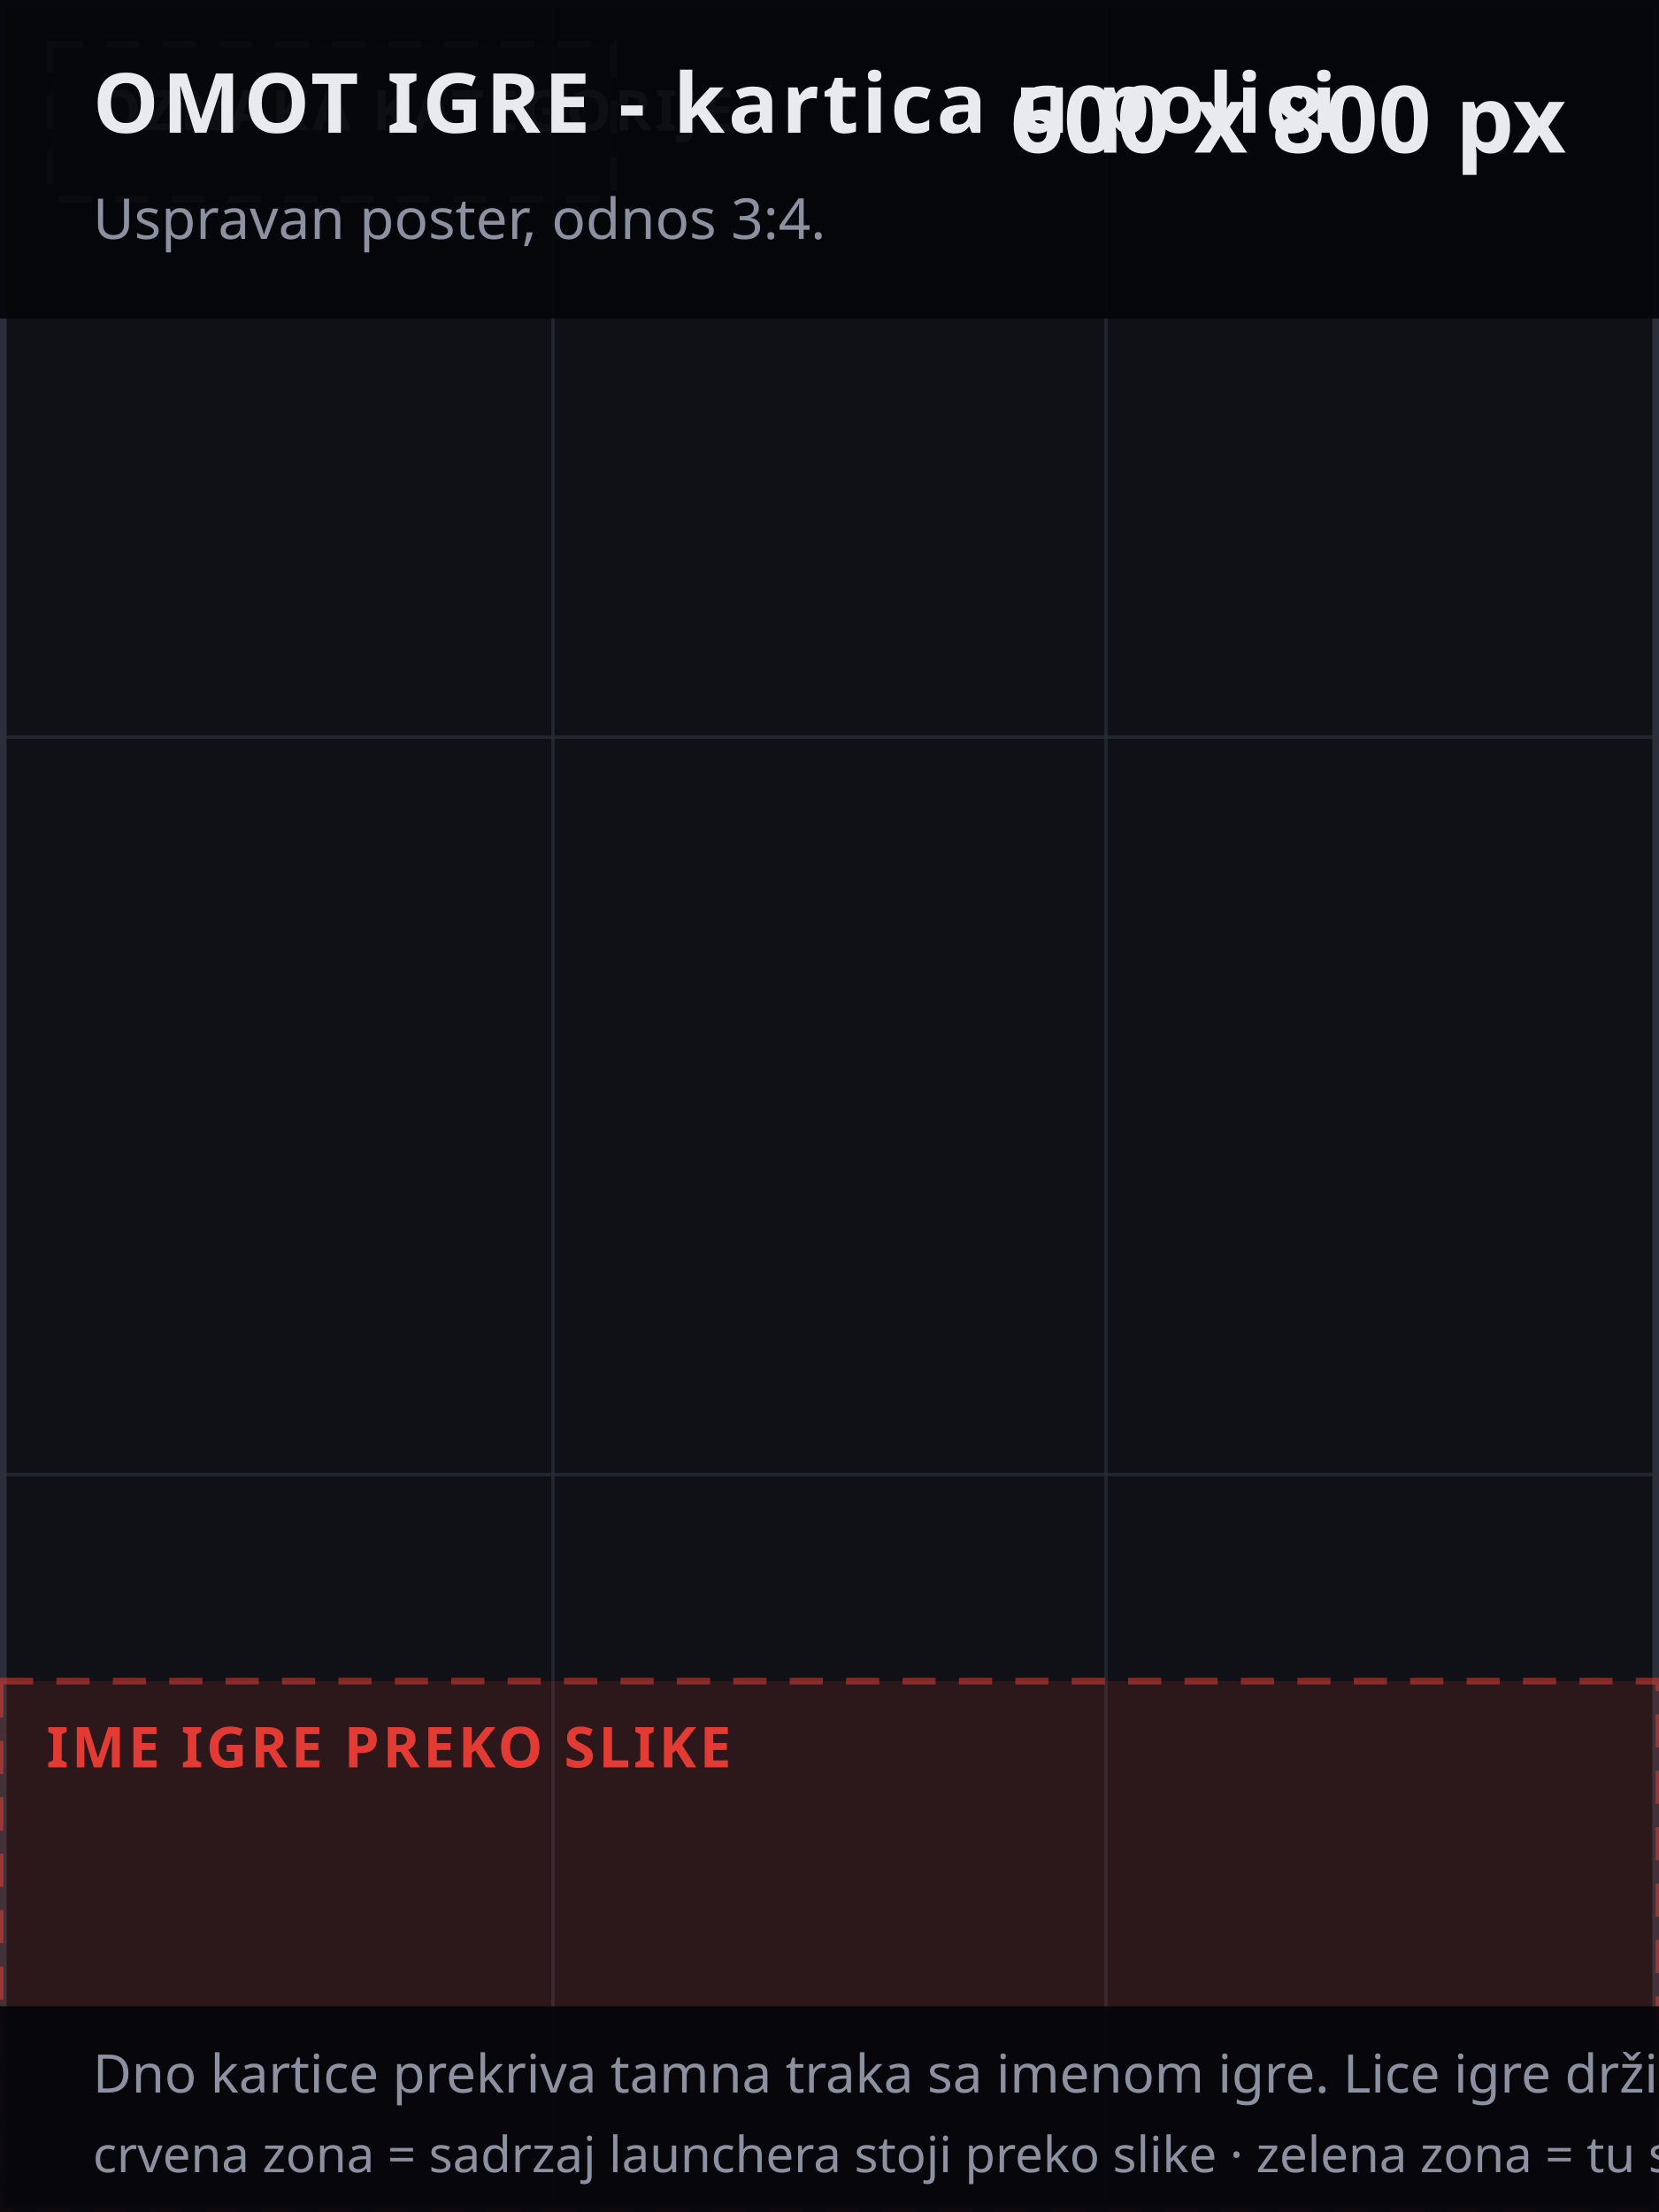
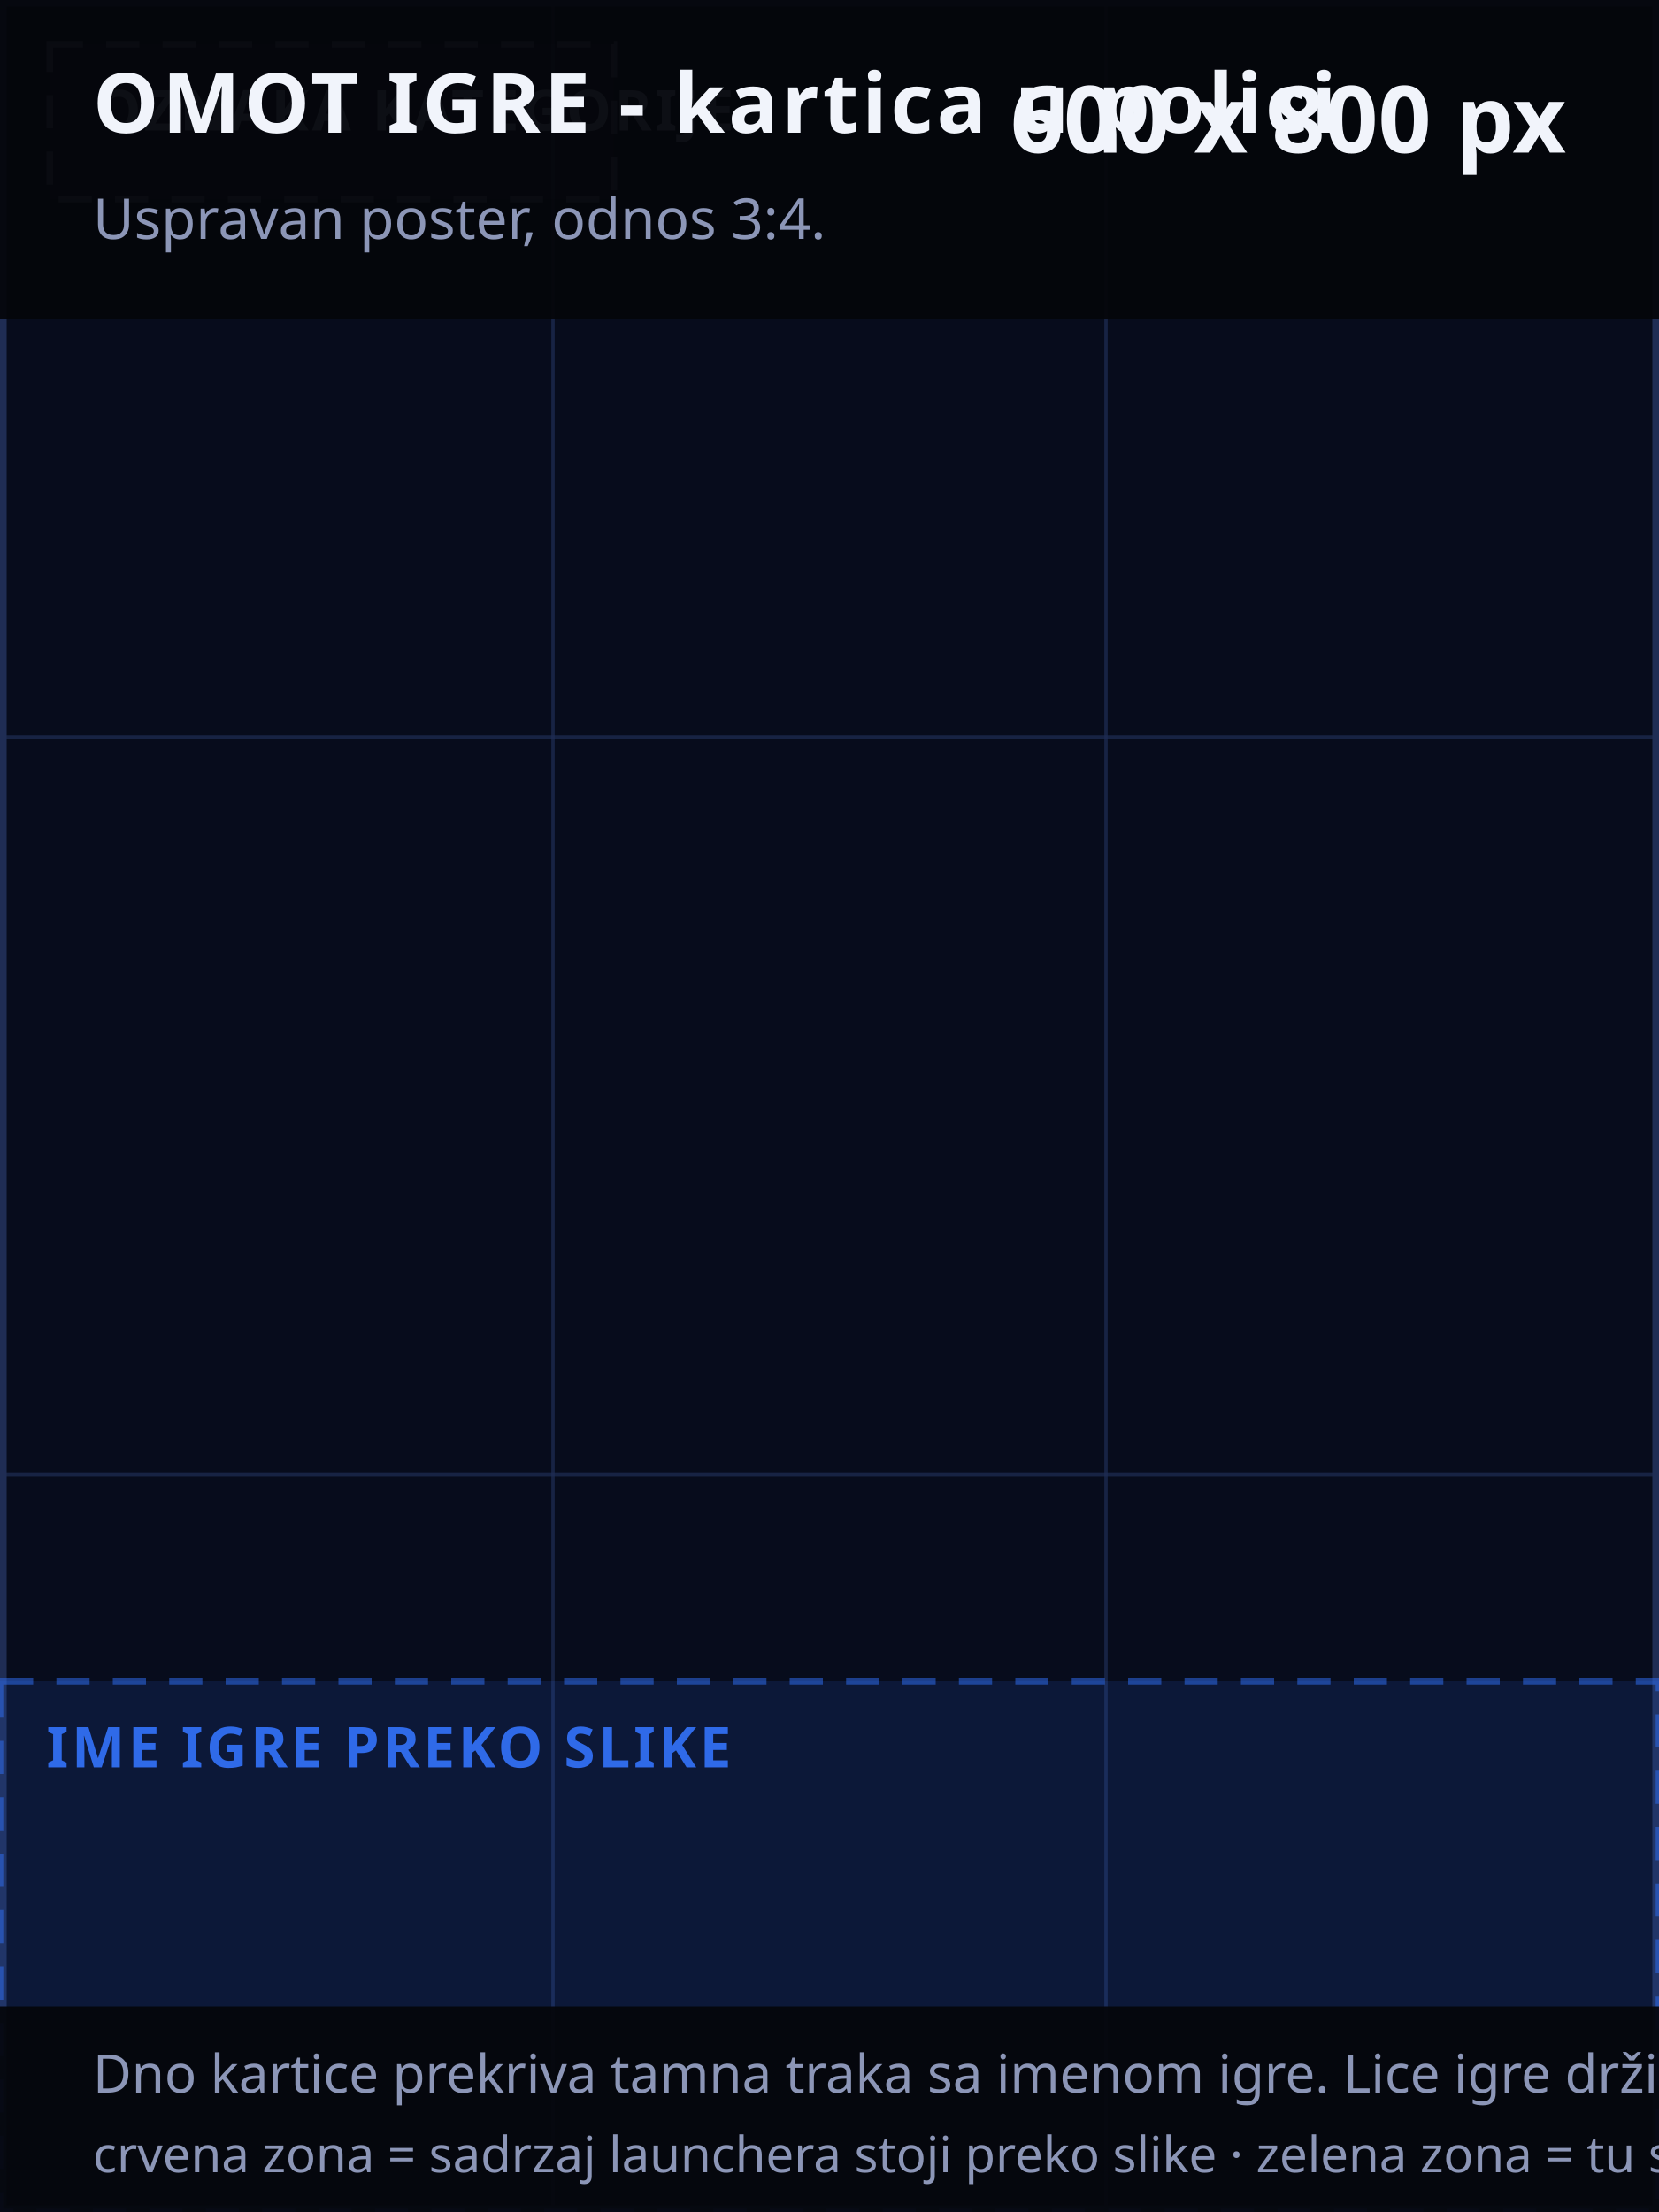
<svg xmlns="http://www.w3.org/2000/svg" width="600" height="800" viewBox="0 0 600 800">
-   <rect width="600" height="800" fill="#0f1116" />
-   <line x1="200" y1="0" x2="200" y2="800" stroke="#2a2f3a" stroke-width="1.2" stroke-opacity="0.7" />
-   <line x1="0" y1="266.6" x2="600" y2="266.6" stroke="#2a2f3a" stroke-width="1.2" stroke-opacity="0.7" />
-   <line x1="400" y1="0" x2="400" y2="800" stroke="#2a2f3a" stroke-width="1.2" stroke-opacity="0.7" />
-   <line x1="0" y1="533.3" x2="600" y2="533.3" stroke="#2a2f3a" stroke-width="1.2" stroke-opacity="0.7" />
-   <rect x="1.2" y="1.2" width="597.6" height="797.6" fill="none" stroke="#2a2f3a" stroke-width="2.4" />
+   <rect width="600" height="800" fill="#070c1c" />
+   <line x1="200" y1="0" x2="200" y2="800" stroke="#1f2d54" stroke-width="1.2" stroke-opacity="0.7" />
+   <line x1="0" y1="266.6" x2="600" y2="266.6" stroke="#1f2d54" stroke-width="1.2" stroke-opacity="0.7" />
+   <line x1="400" y1="0" x2="400" y2="800" stroke="#1f2d54" stroke-width="1.2" stroke-opacity="0.7" />
+   <line x1="0" y1="533.3" x2="600" y2="533.3" stroke="#1f2d54" stroke-width="1.2" stroke-opacity="0.7" />
+   <rect x="1.2" y="1.2" width="597.6" height="797.6" fill="none" stroke="#1f2d54" stroke-width="2.4" />
  <g>
-     <rect x="0" y="608" width="600" height="192" fill="#e23b34" fill-opacity="0.14" stroke="#e23b34" stroke-opacity="0.55" stroke-width="2.4" stroke-dasharray="12 8.4" />
-     <text x="16.8" y="639.2" fill="#e23b34" font-family="Segoe UI, sans-serif" font-size="20.4" font-weight="700" letter-spacing="1.2">IME IGRE PREKO SLIKE</text>
+     <rect x="0" y="608" width="600" height="192" fill="#2f6ae8" fill-opacity="0.14" stroke="#2f6ae8" stroke-opacity="0.55" stroke-width="2.4" stroke-dasharray="12 8.4" />
+     <text x="16.8" y="639.2" fill="#2f6ae8" font-family="Segoe UI, sans-serif" font-size="20.4" font-weight="700" letter-spacing="1.2">IME IGRE PREKO SLIKE</text>
  </g>
  <g>
-     <rect x="18" y="16" width="204" height="56" fill="#8b91a0" fill-opacity="0.07" stroke="#8b91a0" stroke-opacity="0.55" stroke-width="2.4" stroke-dasharray="12 8.4" />
-     <text x="34.8" y="47.2" fill="#8b91a0" font-family="Segoe UI, sans-serif" font-size="20.4" font-weight="700" letter-spacing="1.2">OZNAKA KATEGORIJE</text>
+     <rect x="18" y="16" width="204" height="56" fill="#8c96b7" fill-opacity="0.07" stroke="#8c96b7" stroke-opacity="0.55" stroke-width="2.4" stroke-dasharray="12 8.4" />
+     <text x="34.8" y="47.2" fill="#8c96b7" font-family="Segoe UI, sans-serif" font-size="20.4" font-weight="700" letter-spacing="1.2">OZNAKA KATEGORIJE</text>
  </g>
  <g>
    <rect x="0" y="0" width="600" height="115.2" fill="#05060a" fill-opacity="0.93" />
-     <text x="33.6" y="48" fill="#e8eaf0" font-family="Segoe UI, sans-serif" font-size="30" font-weight="800" letter-spacing="1.2">OMOT IGRE - kartica u polici</text>
-     <text x="33.6" y="86.4" fill="#8b91a0" font-family="Segoe UI, sans-serif" font-size="20.4">Uspravan poster, odnos 3:4.</text>
-     <text x="566.4" y="55.2" fill="#e8eaf0" text-anchor="end" font-family="Segoe UI, sans-serif" font-size="33.6" font-weight="800">600 x 800 px</text>
+     <text x="33.6" y="48" fill="#f1f4fb" font-family="Segoe UI, sans-serif" font-size="30" font-weight="800" letter-spacing="1.2">OMOT IGRE - kartica u polici</text>
+     <text x="33.6" y="86.4" fill="#8c96b7" font-family="Segoe UI, sans-serif" font-size="20.4">Uspravan poster, odnos 3:4.</text>
+     <text x="566.4" y="55.2" fill="#f1f4fb" text-anchor="end" font-family="Segoe UI, sans-serif" font-size="33.6" font-weight="800">600 x 800 px</text>
    <rect x="0" y="725.6" width="600" height="74.4" fill="#05060a" fill-opacity="0.93" />
-     <text x="33.6" y="756.8" fill="#8b91a0" font-family="Segoe UI, sans-serif" font-size="19.2">Dno kartice prekriva tamna traka sa imenom igre. Lice igre drži u gornje dve trećine.</text>
-     <text x="33.6" y="785.6" fill="#8b91a0" font-family="Segoe UI, sans-serif" font-size="18">crvena zona = sadrzaj launchera stoji preko slike   ·   zelena zona = tu stavi ono sto mora da se vidi</text>
+     <text x="33.6" y="756.8" fill="#8c96b7" font-family="Segoe UI, sans-serif" font-size="19.2">Dno kartice prekriva tamna traka sa imenom igre. Lice igre drži u gornje dve trećine.</text>
+     <text x="33.6" y="785.6" fill="#8c96b7" font-family="Segoe UI, sans-serif" font-size="18">crvena zona = sadrzaj launchera stoji preko slike   ·   zelena zona = tu stavi ono sto mora da se vidi</text>
  </g>
</svg>
